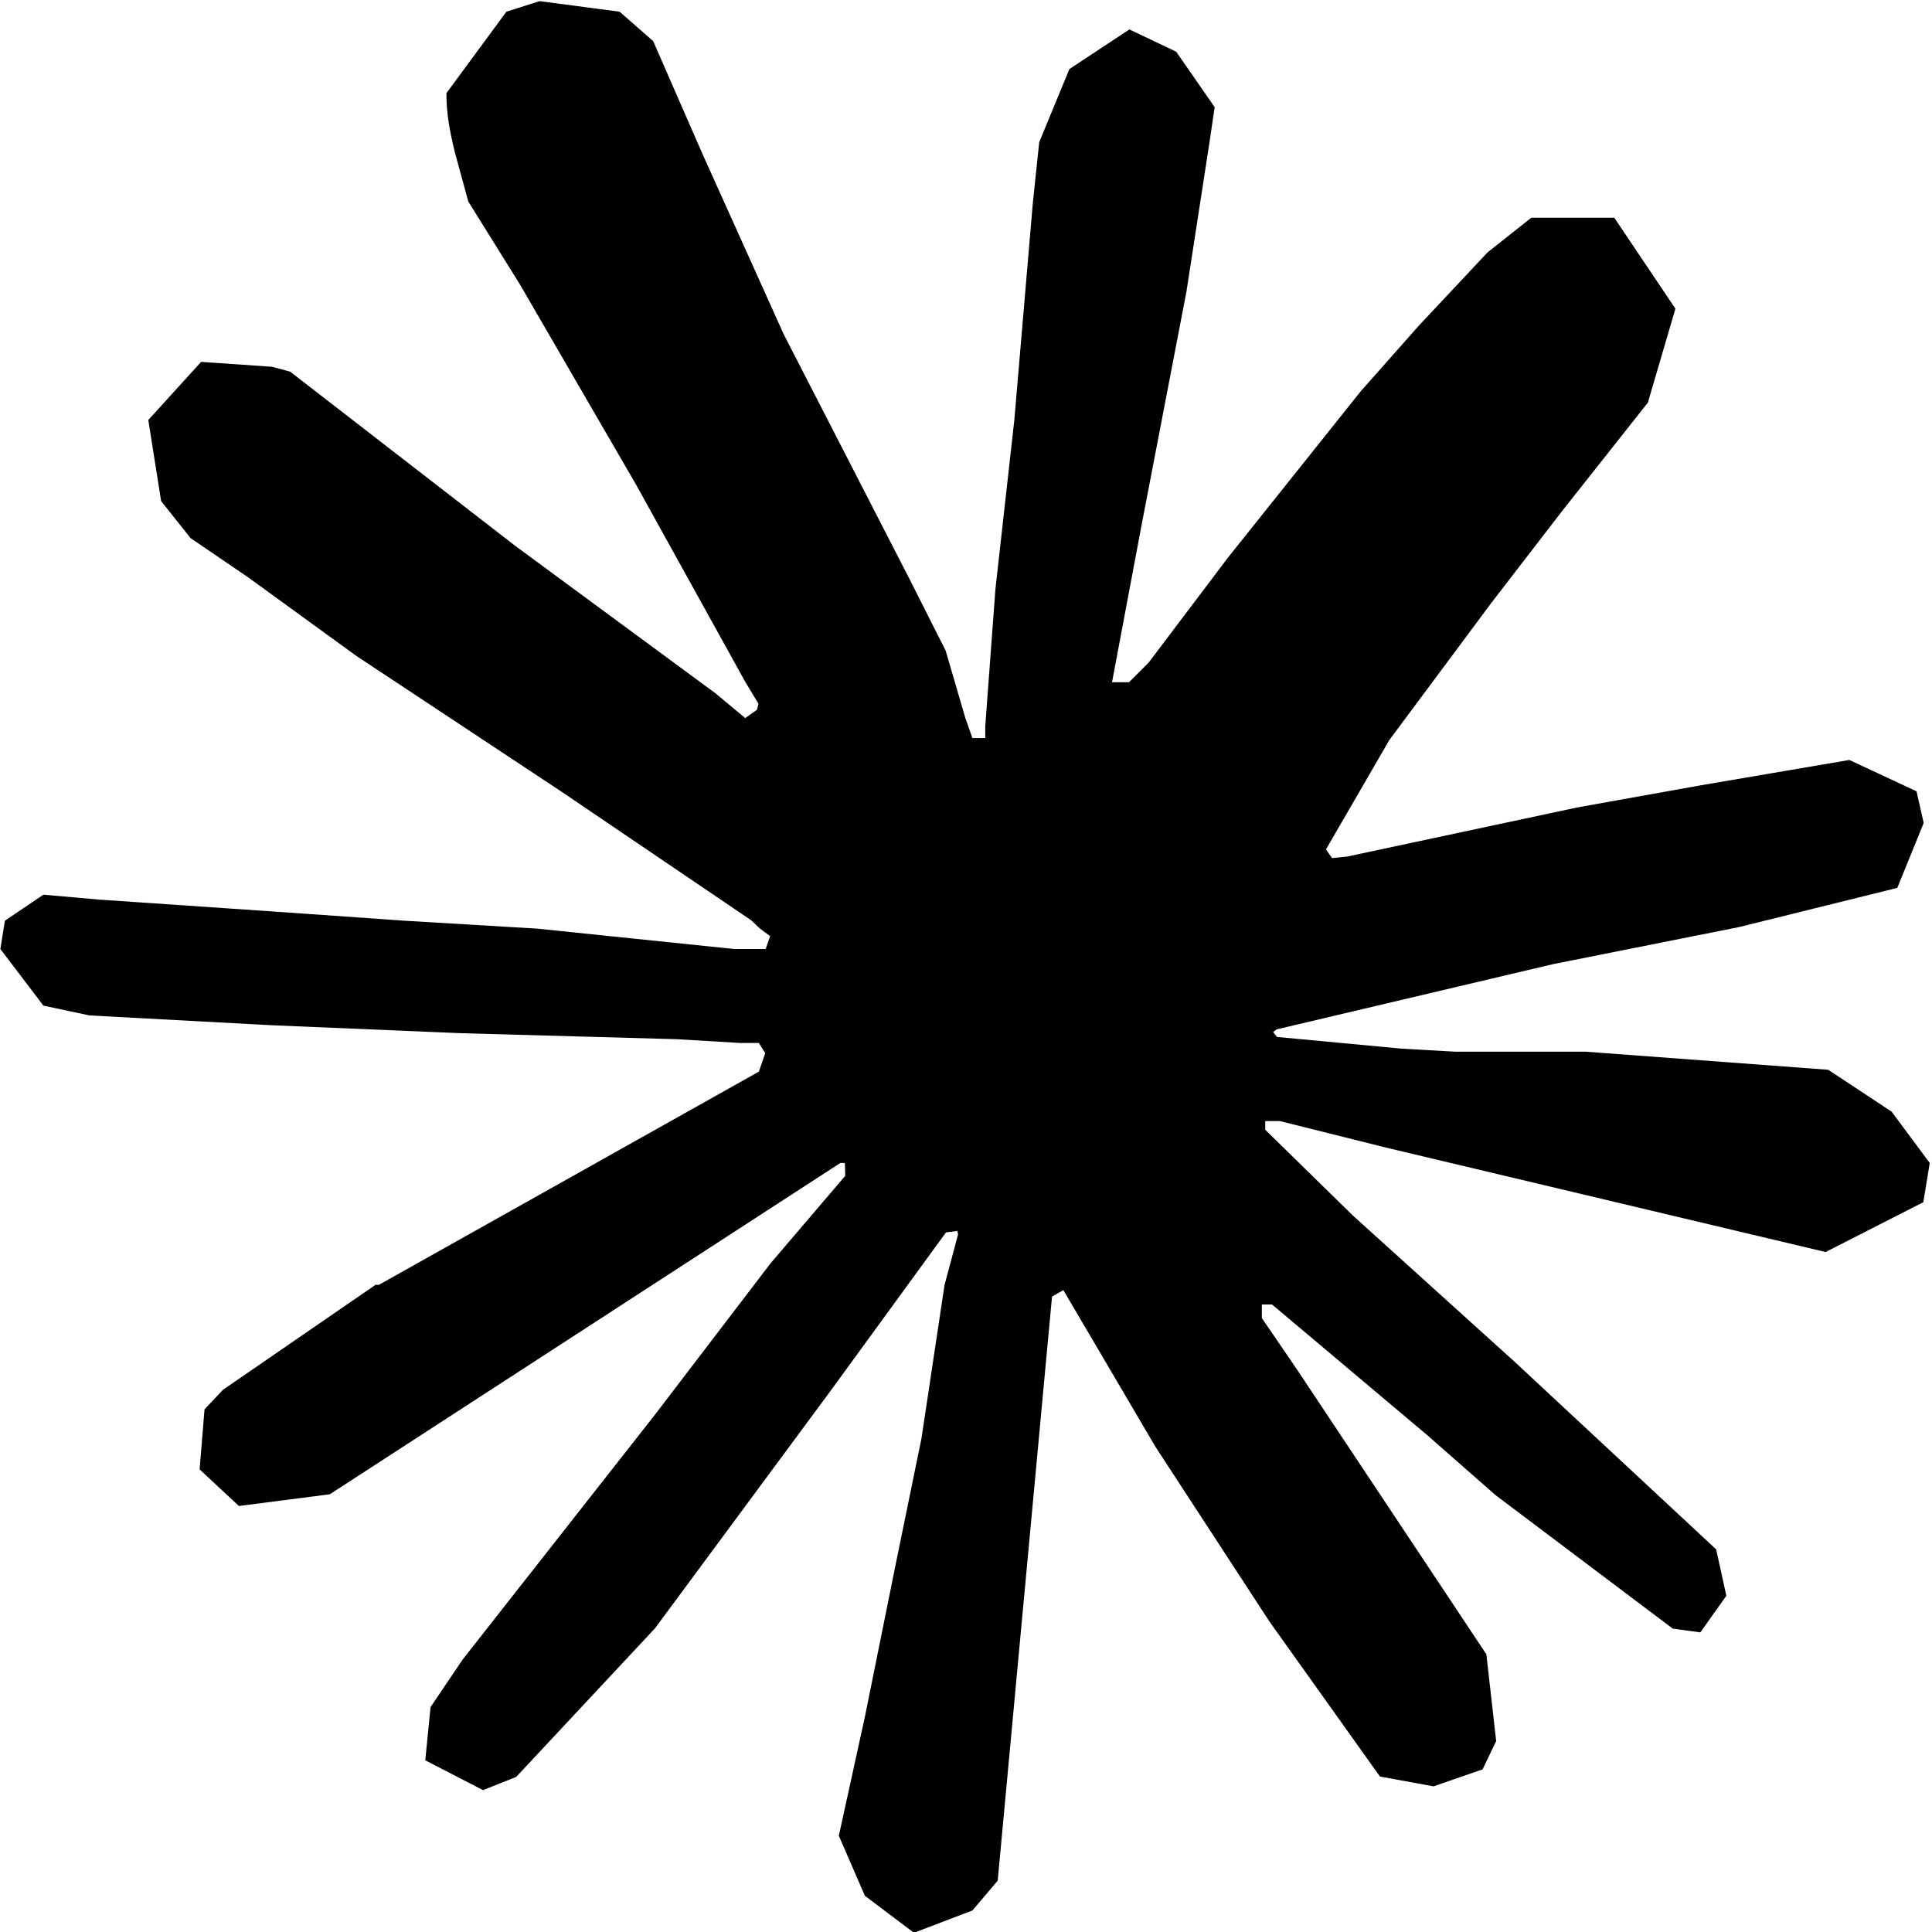
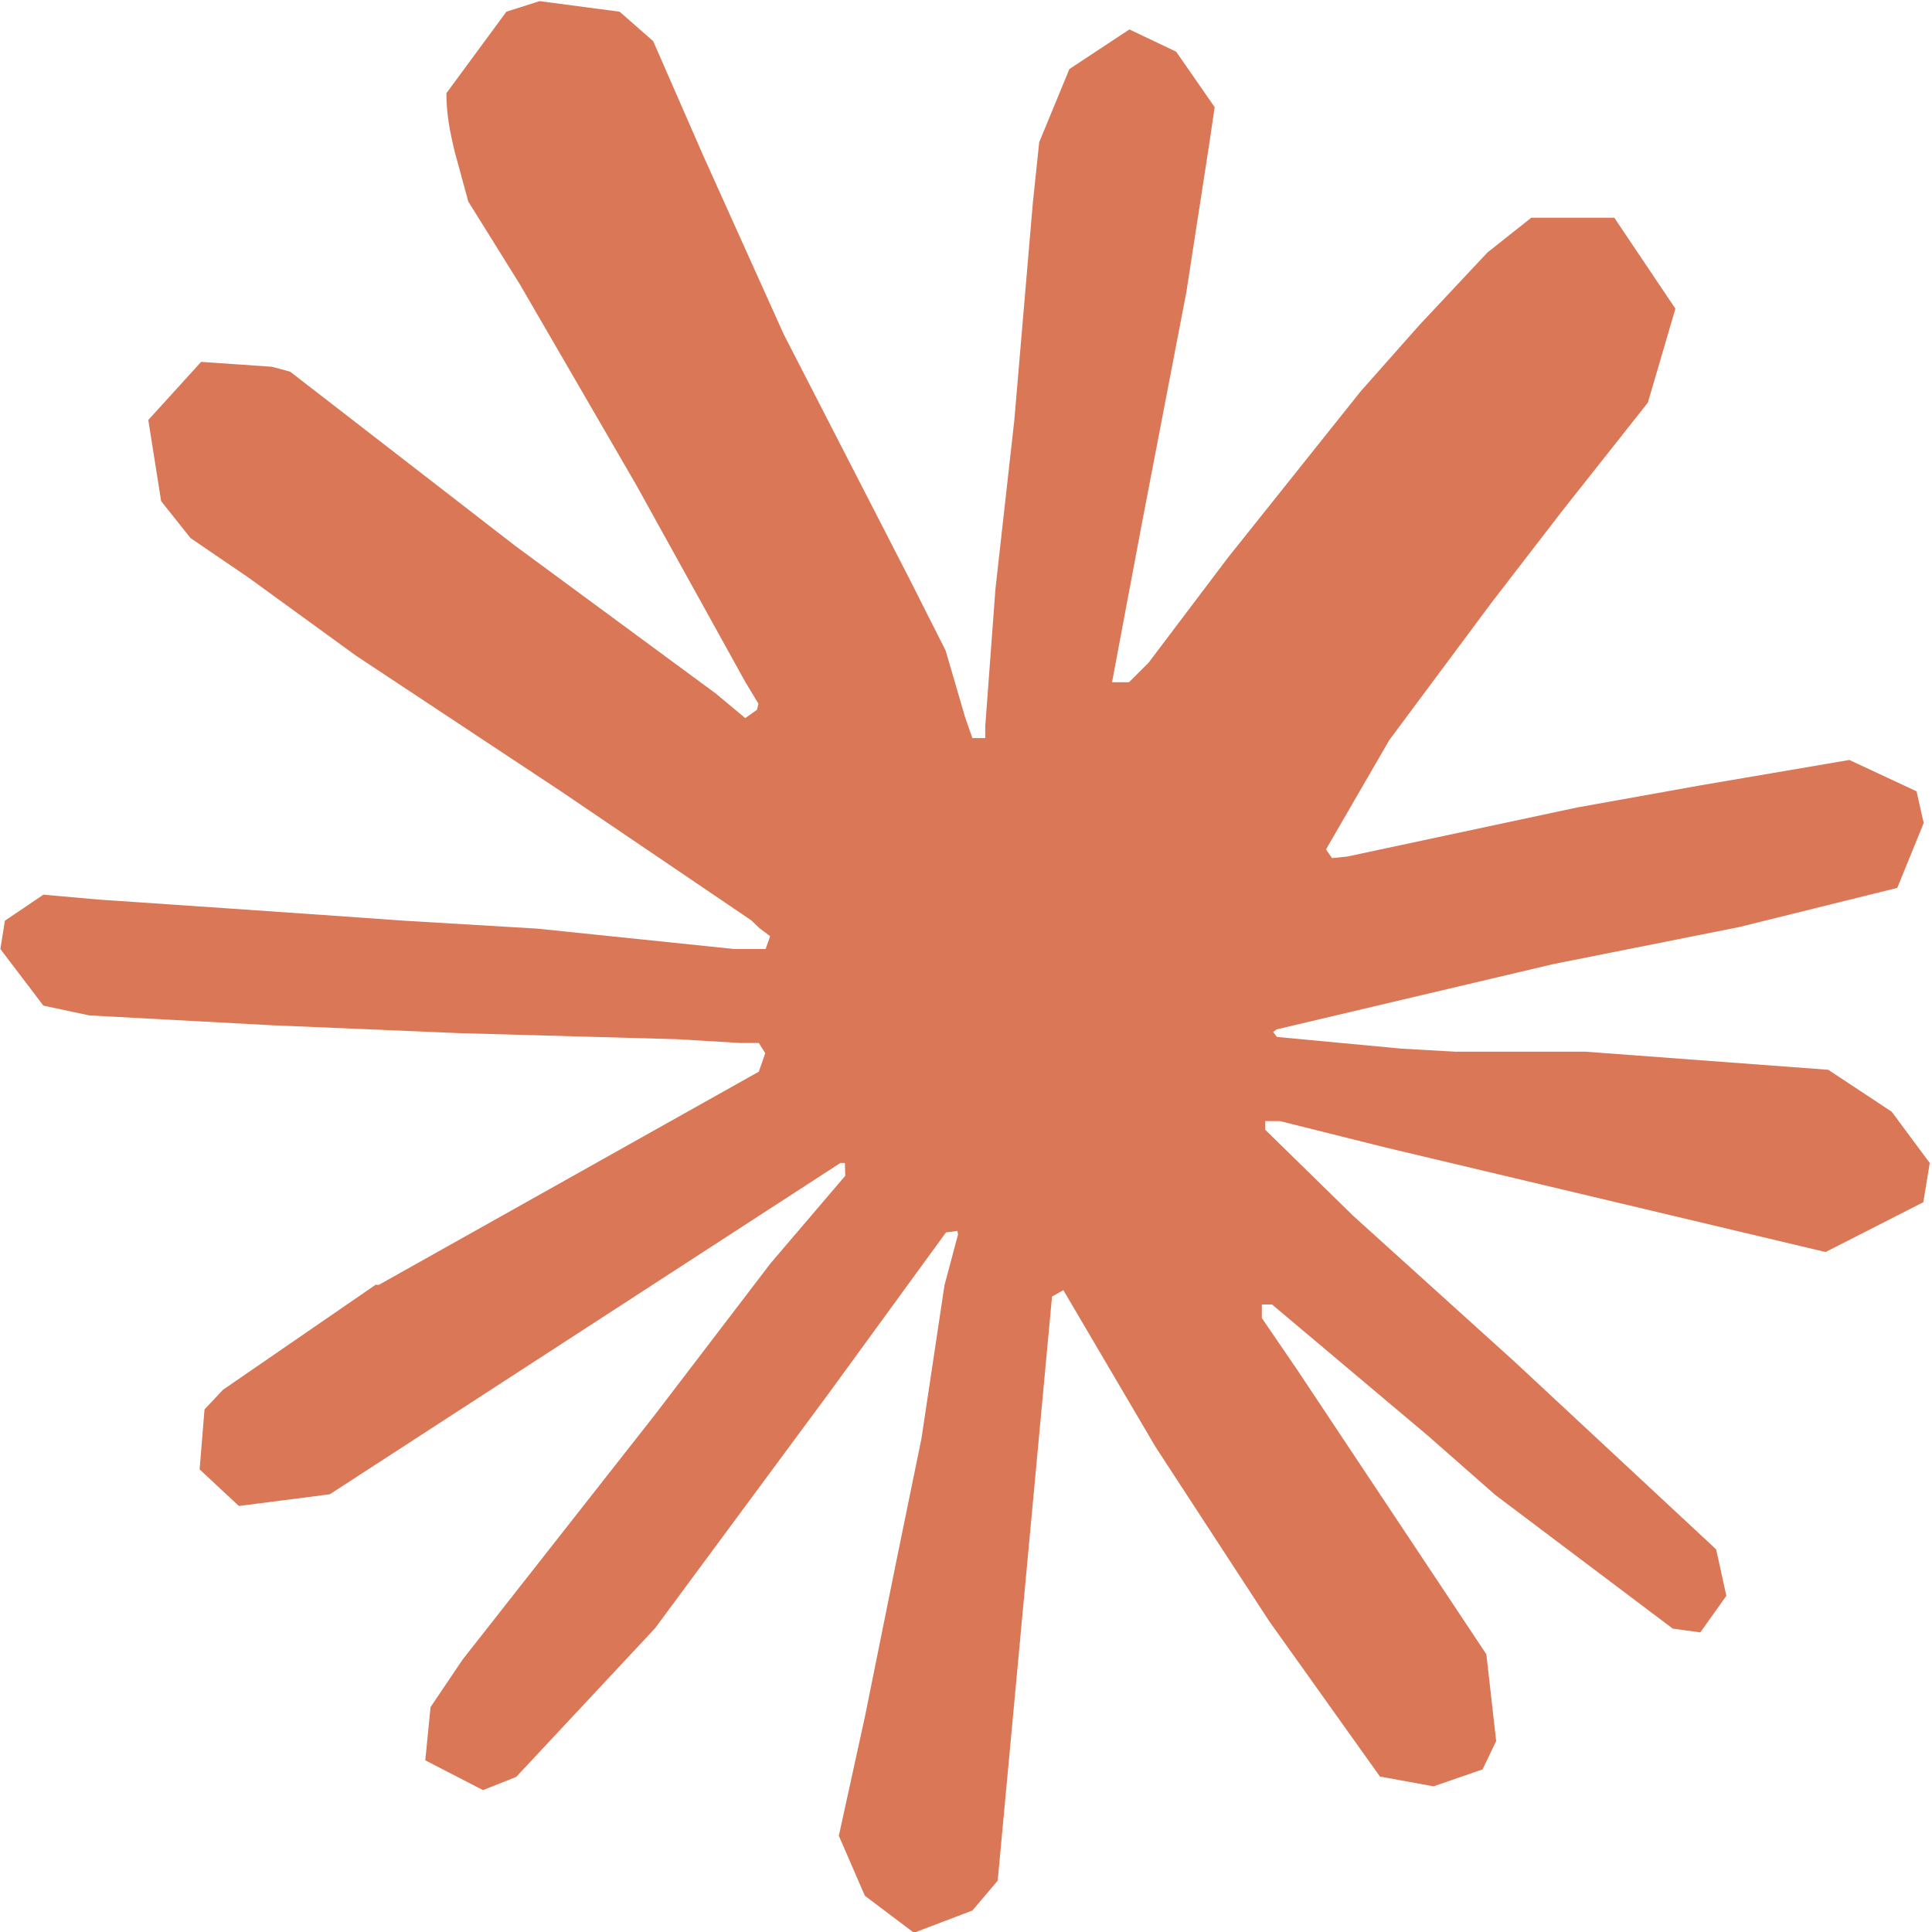
<svg xmlns="http://www.w3.org/2000/svg" viewBox="0 0 512 512">
-   <path fill="currentColor" d="M100.4 340.5l100.7-56.5 1.7-4.9-1.7-2.7-4.9 0-16.8-1-57.5-1.6-49.9-2.1-48.3-2.6-12.2-2.6-11.4-15 1.2-7.5 10.2-6.9 14.7 1.3c18.9 1.3 45.9 3.1 81 5.6l35.2 2.1 52.2 5.4 8.3 0 1.2-3.4-2.8-2.1-2.2-2.1-50.3-34.1-54.4-36-28.5-20.7-15.4-10.5-7.8-9.8-3.4-21.5 14-15.4 18.8 1.3 4.8 1.3 19 14.7 40.7 31.5 53.1 39.1 7.8 6.5 3.1-2.2 .4-1.6-3.5-5.8-28.9-52.2-30.8-53.1-13.7-22-3.6-13.2c-1.3-5.4-2.2-10-2.2-15.5l15.9-21.6 8.8-2.8 21.2 2.8 8.9 7.8 13.2 30.2 21.4 47.5 33.2 64.6 9.7 19.2 5.2 17.8 1.9 5.4 3.4 0 0-3.1 2.7-36.4 5-44.7 4.9-57.5 1.7-16.2 8-19.4 15.9-10.5 12.4 5.9 10.2 14.7-1.4 9.5-6.1 39.5-11.9 61.9-7.8 41.5 4.5 0 5.2-5.2 21-27.8 35.2-44.1 15.5-17.5 18.1-19.3 11.6-9.2 22 0 16.2 24.1-7.3 24.9-22.7 28.7-18.8 24.4-27 36.3-16.8 29 1.6 2.3 4-.4 60.9-13 32.9-5.9 39.3-6.7 17.8 8.3 1.9 8.4-7 17.2-42 10.4-49.2 9.8-73.3 17.3-.9 .7 1 1.3 33 3.1 14.1 .8 34.6 0 64.4 4.8 16.8 11.1 10.1 13.6-1.7 10.4-25.9 13.2c-15.5-3.7-54.4-12.9-116.6-27.7l-28-7-3.9 0 0 2.3 23.3 22.8 42.7 38.6 53.5 49.8 2.7 12.3-6.9 9.7-7.3-1-47-35.4-18.1-15.9-41.1-34.6-2.7 0 0 3.6 9.5 13.9 50 75.2 2.6 23-3.6 7.5-13 4.5-14.2-2.6-29.3-41.1-30.2-46.3-24.4-41.5-3 1.7-14.4 154.8-6.7 7.9-15.5 5.9-13-9.8-6.9-15.9 6.9-31.5 8.3-41.1 6.7-32.7 6.1-40.6 3.6-13.5-.2-.9-3 .4-30.6 42-46.5 62.9-36.8 39.4-8.8 3.5-15.3-7.9 1.4-14.1 8.5-12.6 50.9-64.8 30.7-40.2 19.8-23.2-.1-3.4-1.2 0-135.3 87.8-24.1 3.1-10.4-9.7 1.3-15.9 4.9-5.2 40.7-28-.1 .1 0 .1z" />
+   <path fill="#D97757" d="M100.4 340.5l100.7-56.5 1.7-4.9-1.7-2.7-4.9 0-16.8-1-57.5-1.6-49.9-2.1-48.3-2.6-12.2-2.6-11.4-15 1.2-7.5 10.2-6.9 14.7 1.3c18.9 1.3 45.9 3.1 81 5.6l35.2 2.1 52.2 5.4 8.3 0 1.2-3.4-2.8-2.1-2.2-2.1-50.3-34.1-54.4-36-28.5-20.7-15.4-10.5-7.8-9.8-3.4-21.5 14-15.4 18.8 1.3 4.8 1.3 19 14.7 40.7 31.5 53.1 39.1 7.8 6.5 3.1-2.2 .4-1.6-3.5-5.8-28.9-52.2-30.8-53.1-13.7-22-3.6-13.2c-1.3-5.4-2.2-10-2.2-15.5l15.9-21.6 8.8-2.8 21.2 2.8 8.9 7.8 13.2 30.2 21.4 47.5 33.2 64.6 9.7 19.2 5.2 17.8 1.9 5.4 3.4 0 0-3.1 2.7-36.4 5-44.7 4.9-57.5 1.7-16.2 8-19.4 15.9-10.5 12.4 5.9 10.2 14.7-1.4 9.5-6.1 39.5-11.9 61.9-7.8 41.5 4.5 0 5.2-5.2 21-27.8 35.2-44.1 15.5-17.5 18.1-19.3 11.6-9.2 22 0 16.2 24.1-7.3 24.9-22.7 28.7-18.8 24.4-27 36.3-16.8 29 1.6 2.3 4-.4 60.9-13 32.9-5.9 39.3-6.7 17.8 8.3 1.9 8.4-7 17.2-42 10.4-49.2 9.8-73.3 17.3-.9 .7 1 1.3 33 3.1 14.1 .8 34.6 0 64.4 4.8 16.8 11.1 10.1 13.6-1.7 10.4-25.9 13.2c-15.5-3.7-54.4-12.9-116.6-27.7l-28-7-3.9 0 0 2.3 23.3 22.8 42.7 38.6 53.5 49.8 2.7 12.3-6.9 9.7-7.3-1-47-35.4-18.1-15.9-41.1-34.6-2.7 0 0 3.6 9.5 13.9 50 75.2 2.6 23-3.6 7.5-13 4.5-14.2-2.6-29.3-41.1-30.2-46.3-24.4-41.5-3 1.7-14.4 154.8-6.7 7.9-15.5 5.9-13-9.8-6.9-15.9 6.9-31.5 8.3-41.1 6.7-32.7 6.1-40.6 3.6-13.5-.2-.9-3 .4-30.6 42-46.5 62.9-36.8 39.4-8.8 3.5-15.3-7.9 1.4-14.1 8.5-12.6 50.9-64.8 30.7-40.2 19.8-23.2-.1-3.4-1.2 0-135.3 87.8-24.1 3.1-10.4-9.7 1.3-15.9 4.9-5.2 40.7-28-.1 .1 0 .1z" />
</svg>
